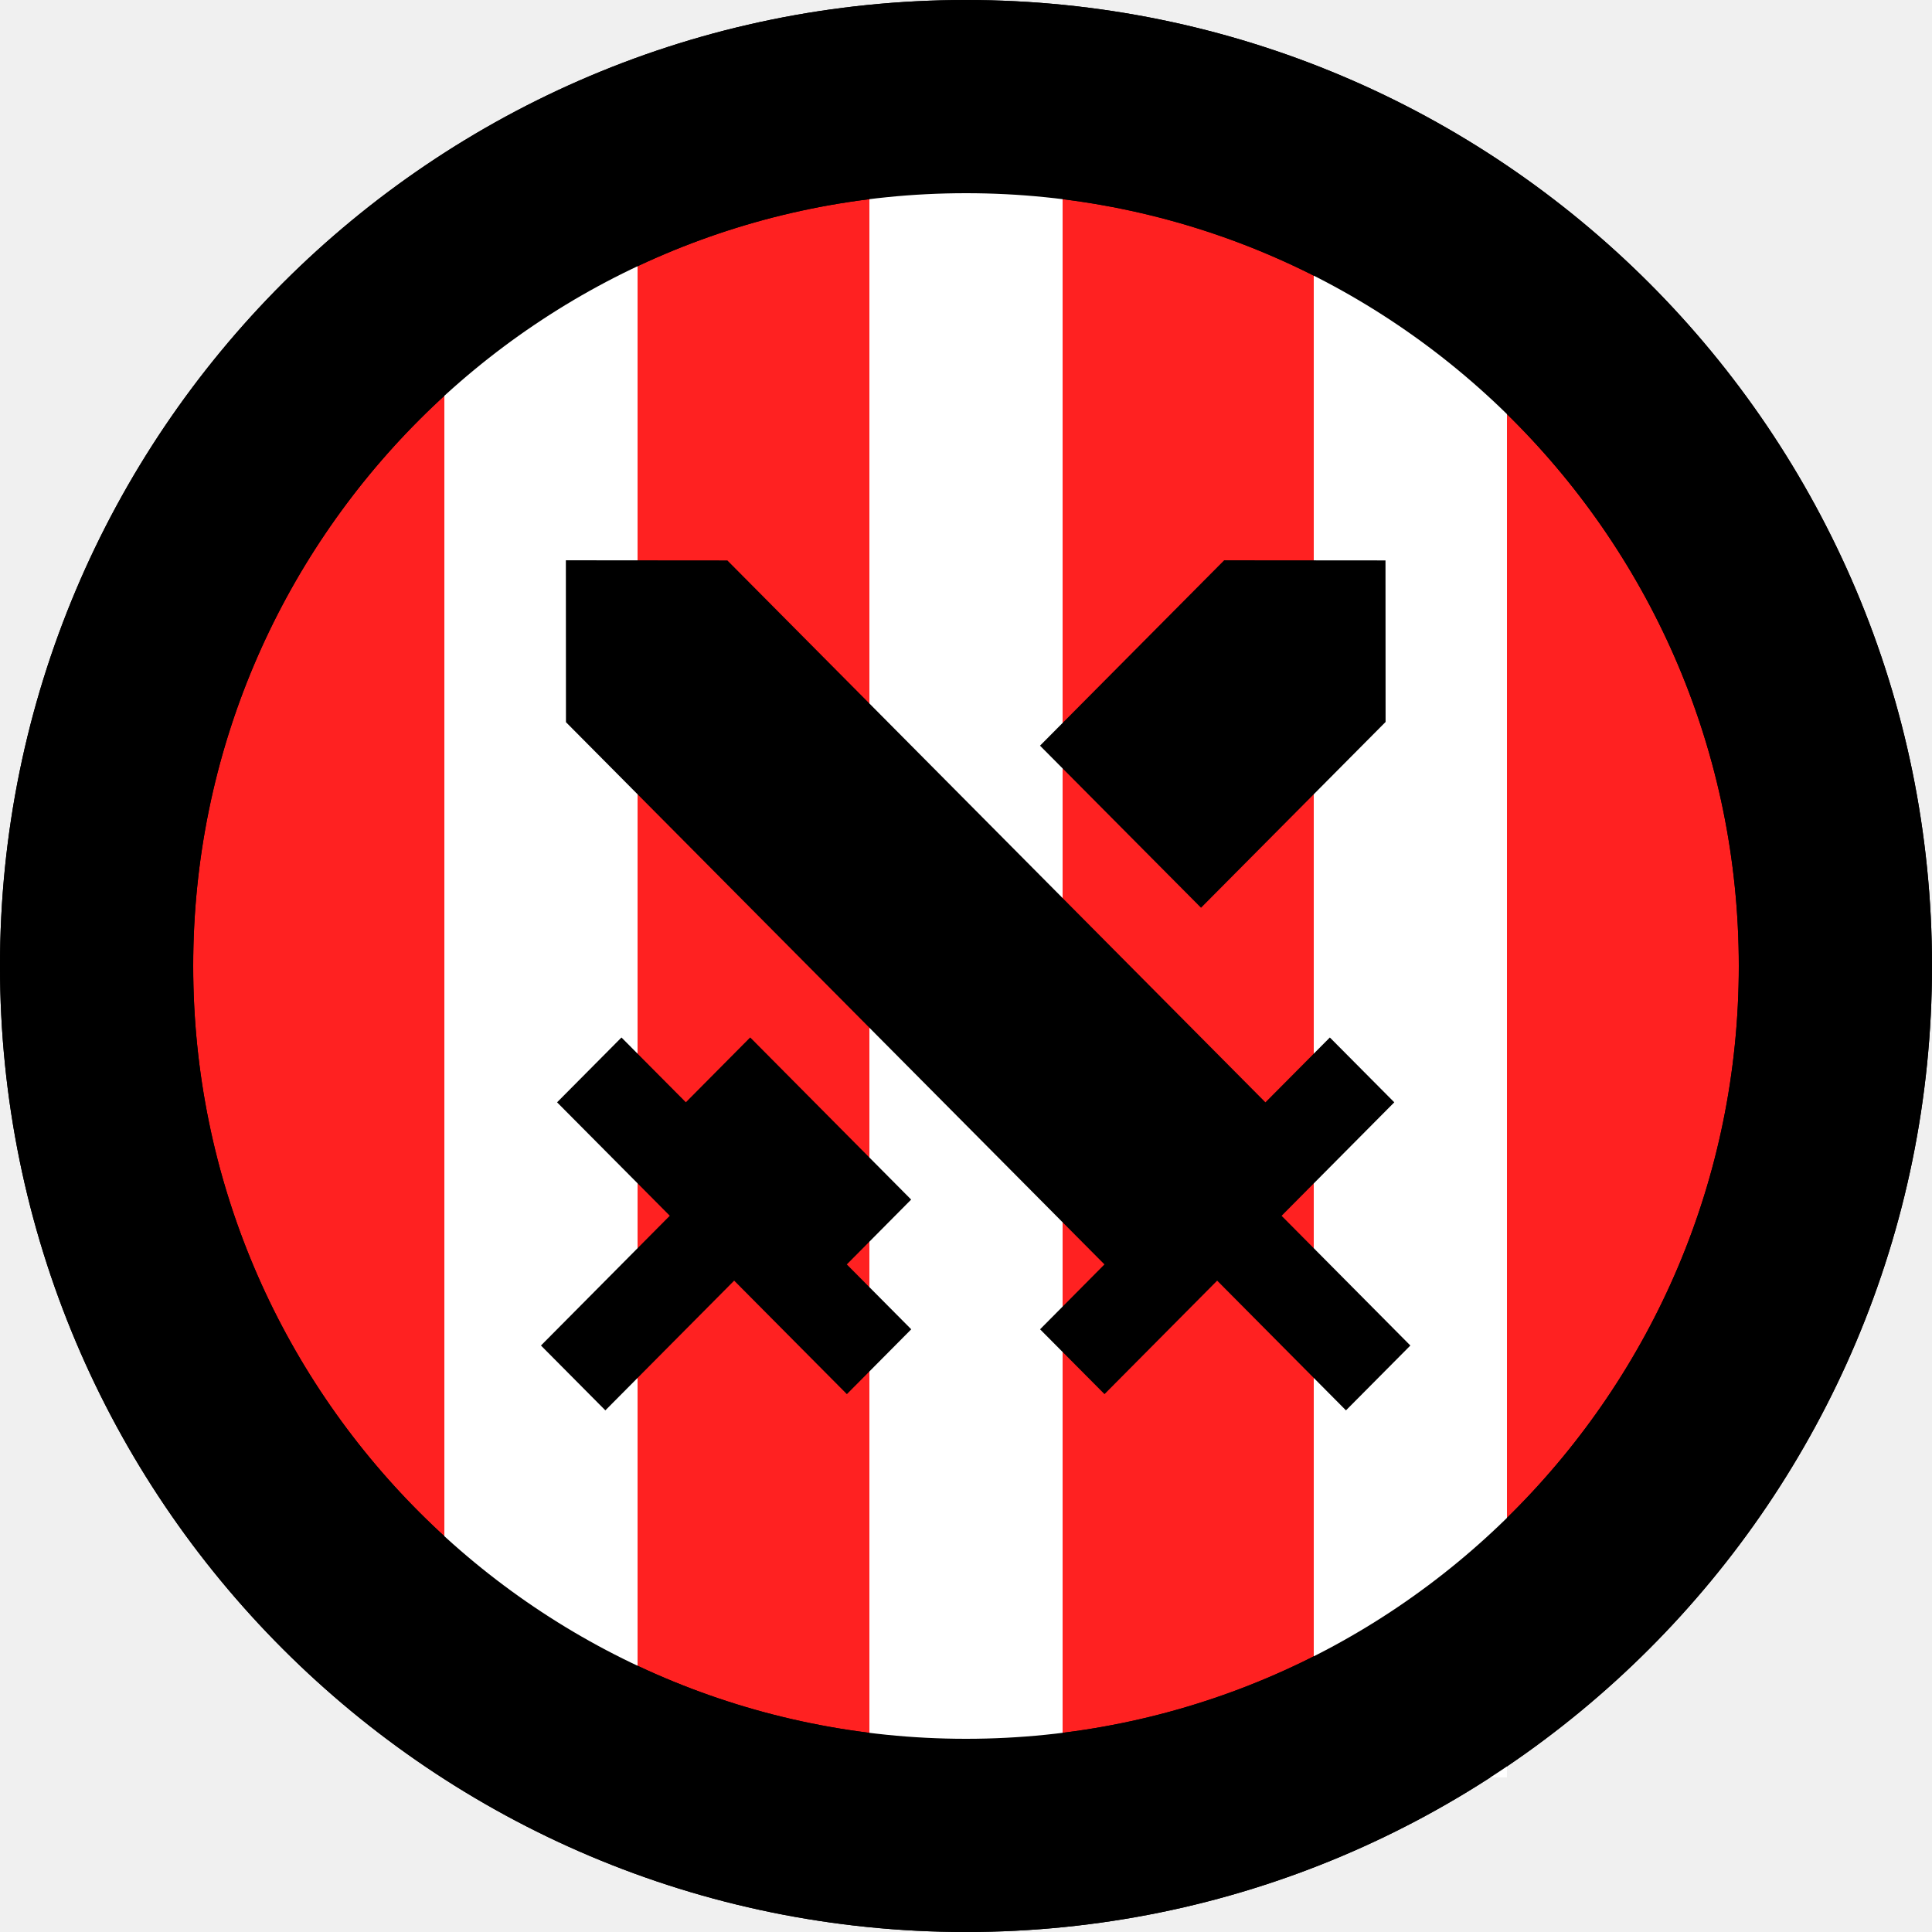
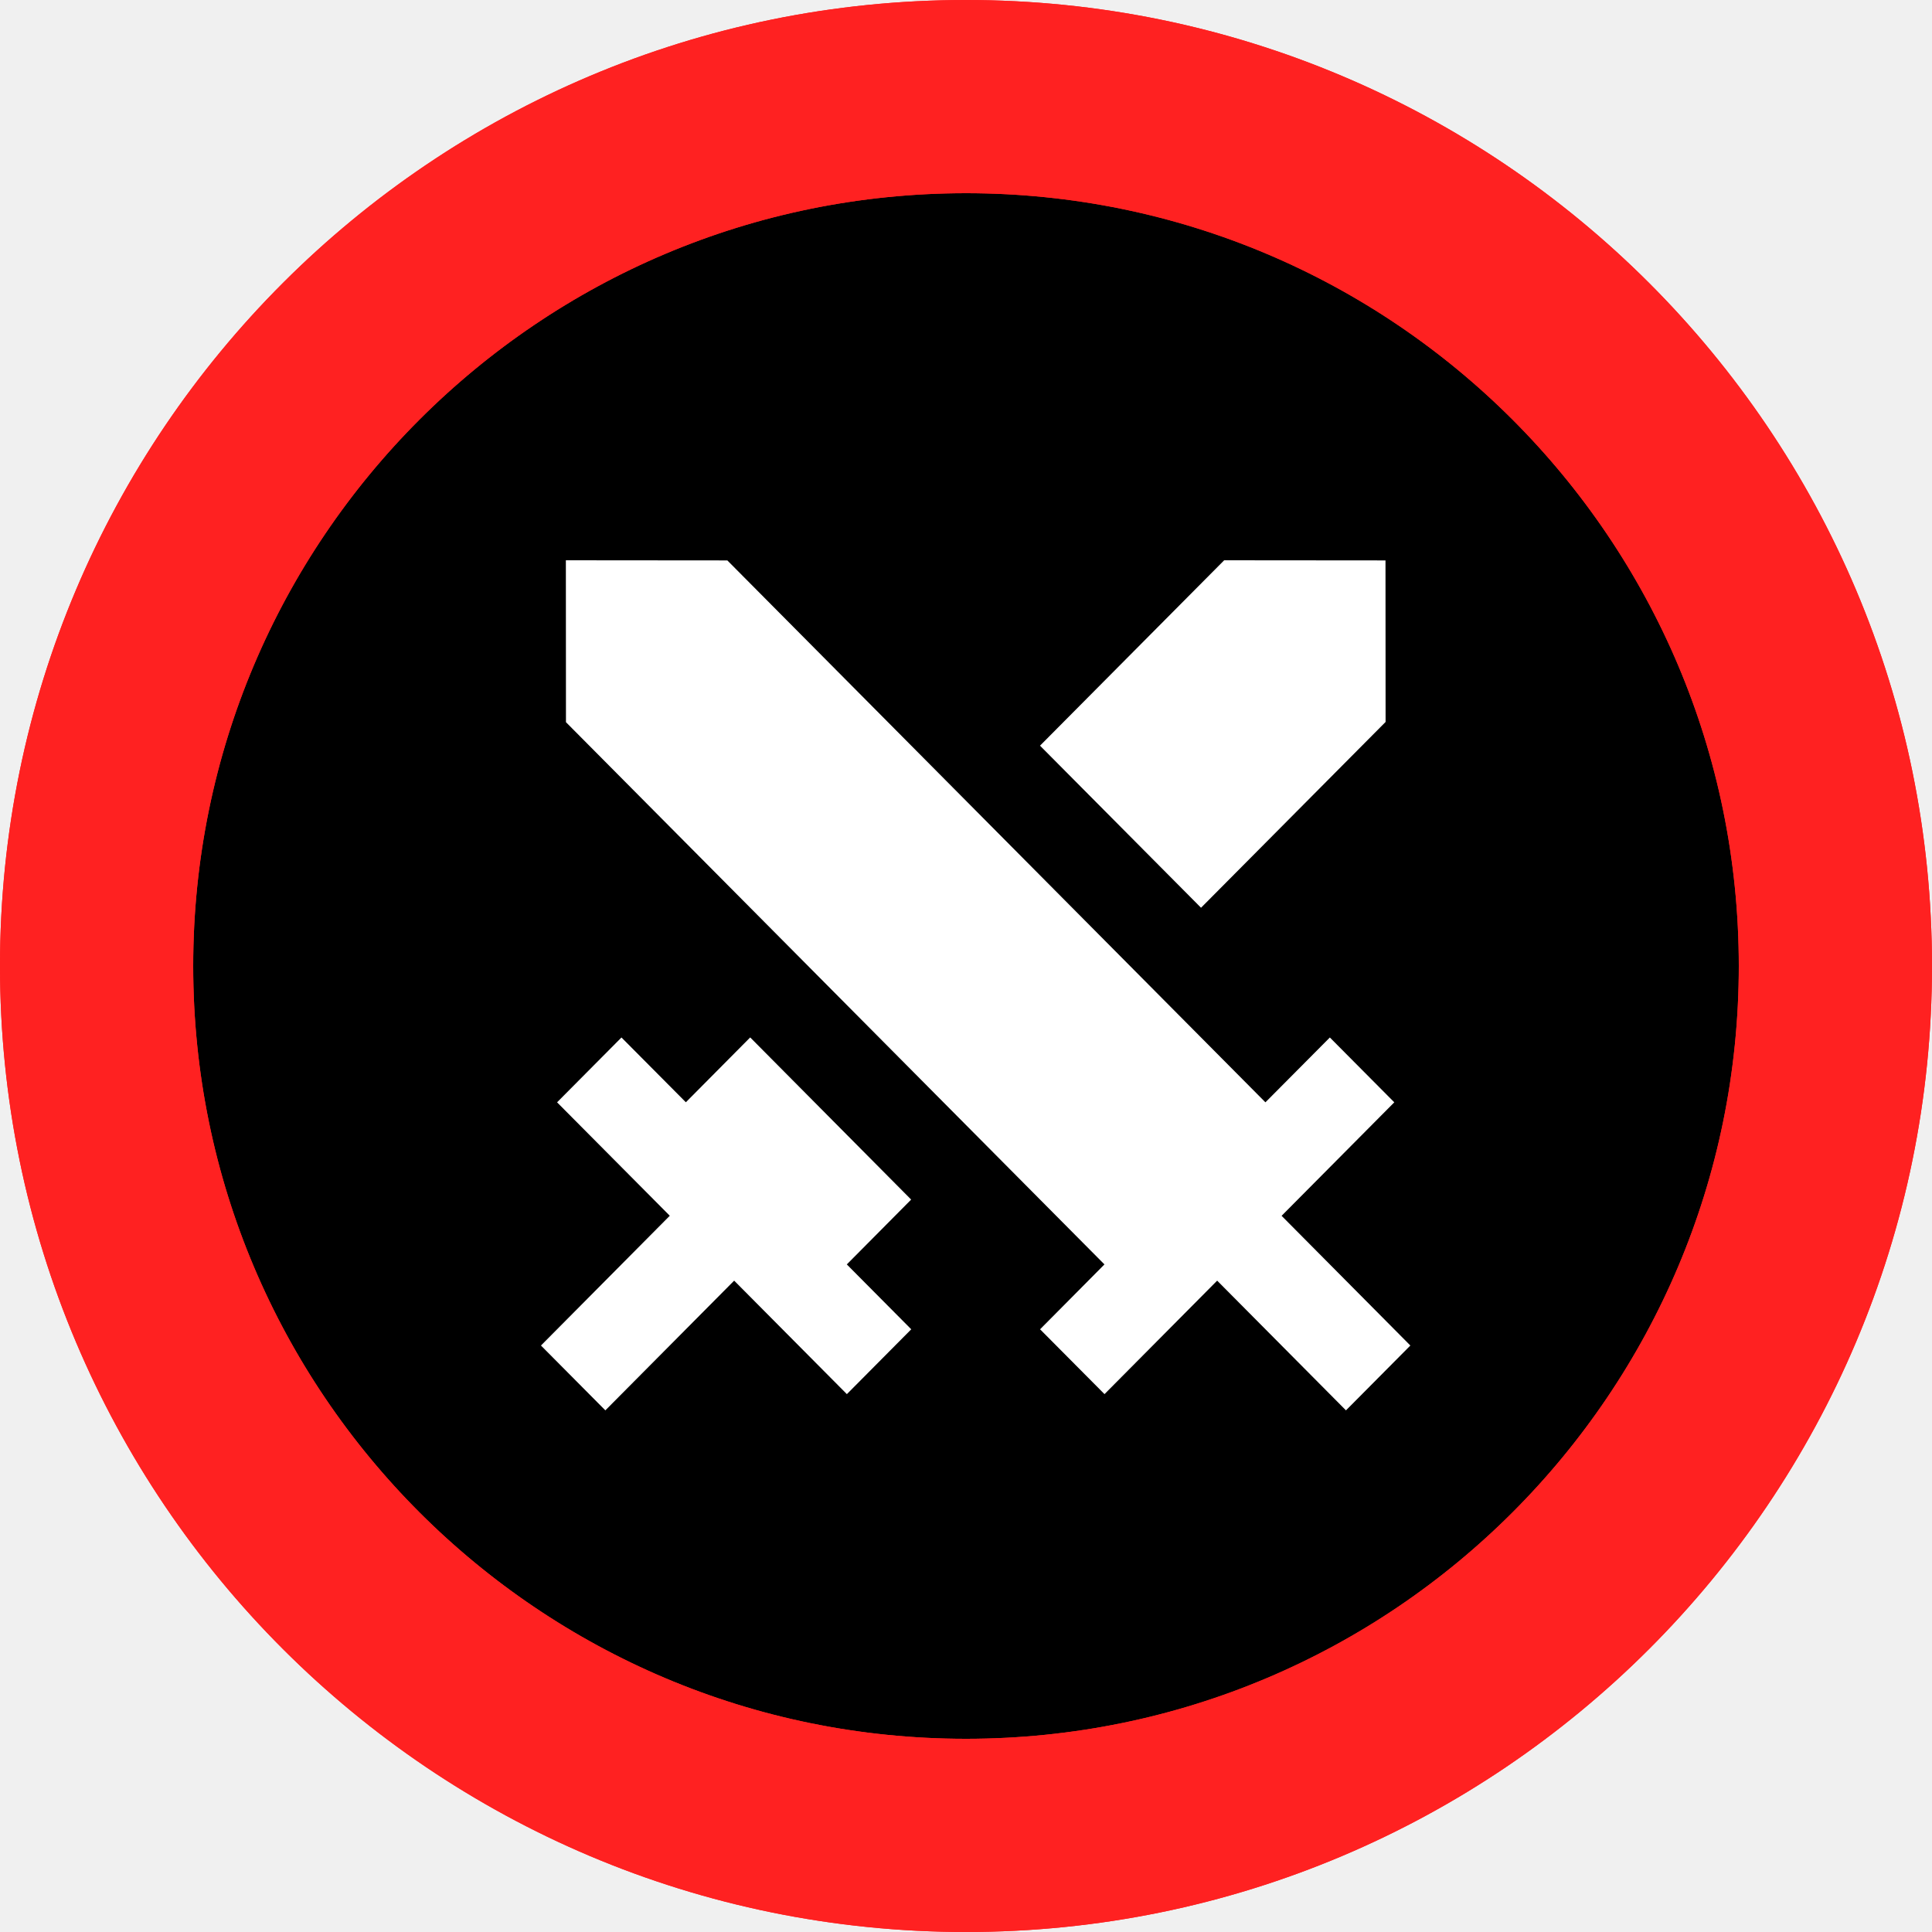
<svg xmlns="http://www.w3.org/2000/svg" width="100" height="100" viewBox="0 0 100 100" fill="none">
-   <circle cx="50" cy="50" r="45" fill="#FF2121" stroke="black" stroke-width="10" />
-   <path d="M50 9V92" stroke="white" stroke-width="10" />
-   <path d="M73 9V92" stroke="white" stroke-width="10" />
-   <path d="M28 9V92" stroke="white" stroke-width="10" />
-   <circle cx="50" cy="50" r="45" stroke="black" stroke-width="10" />
-   <path d="M38.83 53.697L47.161 62.09L43.831 65.446L47.166 68.804L43.834 72.16L38 66.286L31.333 73L28 69.644L34.668 62.927L28.834 57.056L32.167 53.7L35.5 57.053L38.83 53.697ZM29.289 29L37.647 29.007L65.498 57.056L68.833 53.7L72.168 57.056L66.335 62.93L73 69.644L69.667 73L63 66.286L57.169 72.16L53.834 68.804L57.166 65.446L29.294 37.38L29.289 29ZM63.363 29L71.713 29.007L71.718 37.368L62.165 46.985L53.831 38.596L63.363 29Z" fill="black" />
+   <circle cx="50" cy="50" r="45" fill="black" stroke="#FF2121" stroke-width="10" />
+   <circle cx="50" cy="50" r="45" stroke="#FF2121" stroke-width="10" />
+   <path d="M38.83 53.697L47.161 62.09L43.831 65.446L47.166 68.804L43.834 72.16L38 66.286L31.333 73L28 69.644L34.668 62.927L28.834 57.056L32.167 53.7L35.5 57.053L38.83 53.697ZM29.289 29L37.647 29.007L65.498 57.056L68.833 53.7L72.168 57.056L66.335 62.93L73 69.644L69.667 73L63 66.286L57.169 72.16L53.834 68.804L57.166 65.446L29.294 37.38L29.289 29ZM63.363 29L71.713 29.007L71.718 37.368L62.165 46.985L53.831 38.596L63.363 29Z" fill="white" />
</svg>
